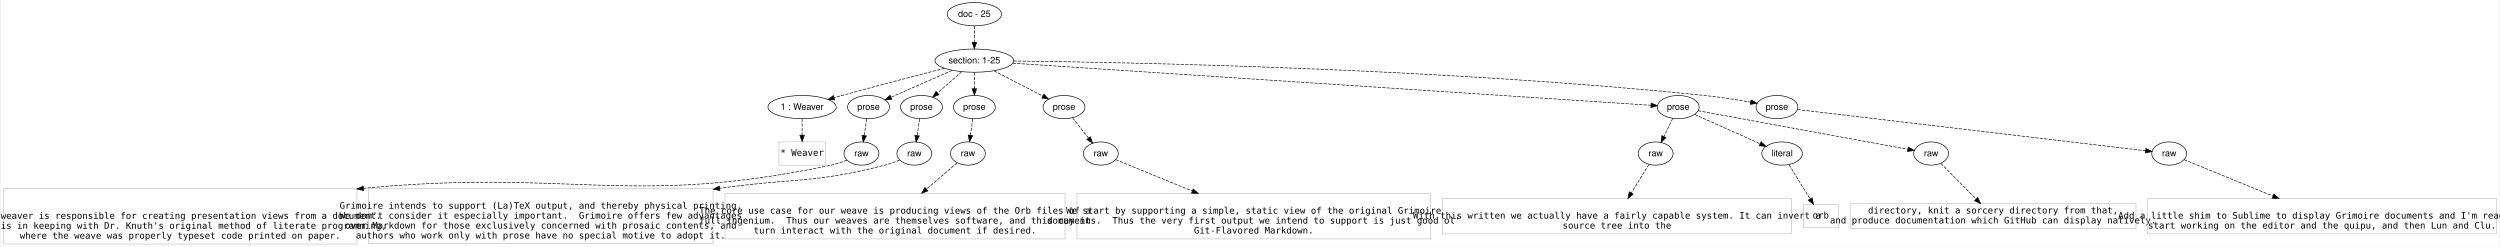
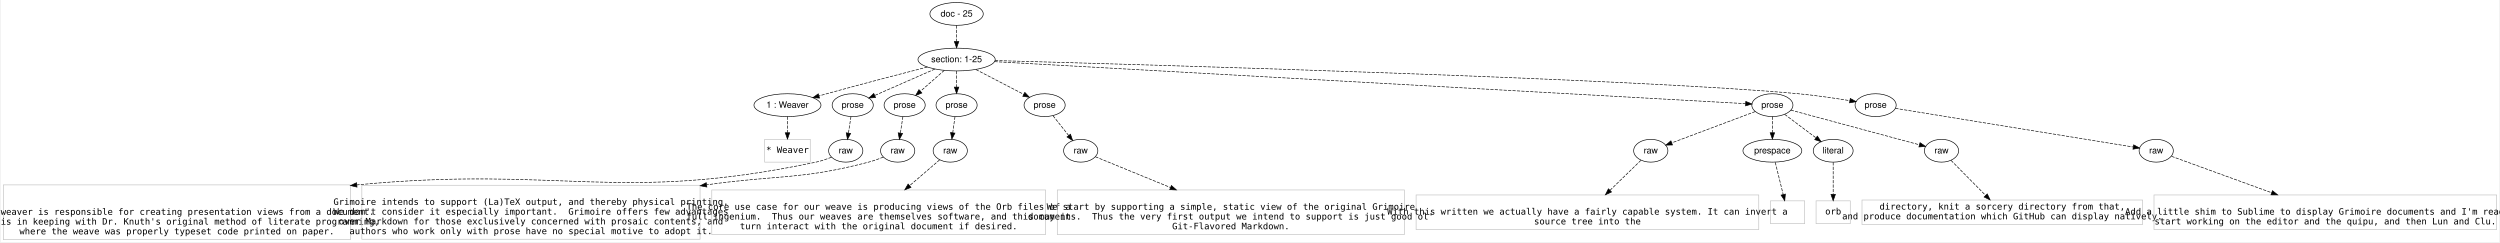
- <svg xmlns="http://www.w3.org/2000/svg" width="3873pt" height="382pt" viewBox="0.00 0.00 3872.50 382.20">
+ <svg xmlns="http://www.w3.org/2000/svg" width="3945pt" height="382pt" viewBox="0.00 0.00 3944.50 382.20">
  <g id="graph0" class="graph" transform="scale(1 1) rotate(0) translate(4 378.2001)">
-     <polygon fill="#ffffff" stroke="transparent" points="-4,4 -4,-378.2 3868.5,-378.2 3868.5,4 -4,4" />
+     <polygon fill="#ffffff" stroke="transparent" points="-4,4 -4,-378.2 3940.5,-378.2 3940.5,4 -4,4" />
    <g id="node1" class="node">
      <ellipse fill="none" stroke="#000000" cx="1505" cy="-356.2" rx="42.122" ry="18" />
      <text text-anchor="middle" x="1505" y="-352" font-family="Helvetica,sans-Serif" font-size="14.00" fill="#000000">doc - 25</text>
    </g>
    <g id="node2" class="node">
      <ellipse fill="none" stroke="#000000" cx="1505" cy="-284.2" rx="60.983" ry="18" />
      <text text-anchor="middle" x="1505" y="-280" font-family="Helvetica,sans-Serif" font-size="14.00" fill="#000000">section: 1-25</text>
    </g>
    <g id="edge1" class="edge">
      <path fill="none" stroke="#000000" stroke-dasharray="5,2" d="M1505,-338.031C1505,-330.331 1505,-321.174 1505,-312.617" />
      <polygon fill="#000000" stroke="#000000" points="1508.5,-312.613 1505,-302.613 1501.5,-312.613 1508.5,-312.613" />
    </g>
    <g id="node3" class="node">
      <ellipse fill="none" stroke="#000000" cx="1238" cy="-212.2" rx="52.919" ry="18" />
      <text text-anchor="middle" x="1238" y="-208" font-family="Helvetica,sans-Serif" font-size="14.00" fill="#000000">1 : Weaver</text>
    </g>
    <g id="edge2" class="edge">
      <path fill="none" stroke="#000000" stroke-dasharray="5,2" d="M1458.91,-272.411C1417.304,-261.684 1354.447,-245.272 1300,-230.2 1295.99,-229.09 1291.839,-227.923 1287.672,-226.74" />
      <polygon fill="#000000" stroke="#000000" points="1288.557,-223.353 1277.98,-223.966 1286.632,-230.083 1288.557,-223.353" />
    </g>
    <g id="node4" class="node">
      <ellipse fill="none" stroke="#000000" cx="1341" cy="-212.2" rx="32.459" ry="18" />
      <text text-anchor="middle" x="1341" y="-208" font-family="Helvetica,sans-Serif" font-size="14.00" fill="#000000">prose</text>
    </g>
    <g id="edge3" class="edge">
      <path fill="none" stroke="#000000" stroke-dasharray="5,2" d="M1470.62,-269.106C1442.81,-256.897 1403.816,-239.778 1375.874,-227.511" />
      <polygon fill="#000000" stroke="#000000" points="1377.051,-224.205 1366.488,-223.39 1374.237,-230.615 1377.051,-224.205" />
    </g>
    <g id="node5" class="node">
      <ellipse fill="none" stroke="#000000" cx="1423" cy="-212.2" rx="32.459" ry="18" />
      <text text-anchor="middle" x="1423" y="-208" font-family="Helvetica,sans-Serif" font-size="14.00" fill="#000000">prose</text>
    </g>
    <g id="edge4" class="edge">
      <path fill="none" stroke="#000000" stroke-dasharray="5,2" d="M1485.567,-267.137C1474.301,-257.245 1459.996,-244.685 1447.91,-234.072" />
      <polygon fill="#000000" stroke="#000000" points="1450.165,-231.395 1440.341,-227.427 1445.547,-236.655 1450.165,-231.395" />
    </g>
    <g id="node6" class="node">
      <ellipse fill="none" stroke="#000000" cx="1505" cy="-212.2" rx="32.459" ry="18" />
      <text text-anchor="middle" x="1505" y="-208" font-family="Helvetica,sans-Serif" font-size="14.00" fill="#000000">prose</text>
    </g>
    <g id="edge5" class="edge">
      <path fill="none" stroke="#000000" stroke-dasharray="5,2" d="M1505,-266.031C1505,-258.331 1505,-249.174 1505,-240.617" />
      <polygon fill="#000000" stroke="#000000" points="1508.5,-240.613 1505,-230.613 1501.5,-240.613 1508.5,-240.613" />
    </g>
    <g id="node7" class="node">
      <ellipse fill="none" stroke="#000000" cx="1644" cy="-212.2" rx="32.459" ry="18" />
      <text text-anchor="middle" x="1644" y="-208" font-family="Helvetica,sans-Serif" font-size="14.00" fill="#000000">prose</text>
    </g>
    <g id="edge6" class="edge">
      <path fill="none" stroke="#000000" stroke-dasharray="5,2" d="M1535.504,-268.399C1557.84,-256.83 1588.121,-241.145 1611.017,-229.285" />
      <polygon fill="#000000" stroke="#000000" points="1612.75,-232.329 1620.02,-224.621 1609.53,-226.113 1612.75,-232.329" />
    </g>
    <g id="node8" class="node">
-       <ellipse fill="none" stroke="#000000" cx="2596" cy="-212.2" rx="32.459" ry="18" />
-       <text text-anchor="middle" x="2596" y="-208" font-family="Helvetica,sans-Serif" font-size="14.00" fill="#000000">prose</text>
+       <ellipse fill="none" stroke="#000000" cx="2793" cy="-212.2" rx="32.459" ry="18" />
+       <text text-anchor="middle" x="2793" y="-208" font-family="Helvetica,sans-Serif" font-size="14.00" fill="#000000">prose</text>
    </g>
    <g id="edge7" class="edge">
-       <path fill="none" stroke="#000000" stroke-dasharray="5,2" d="M1564.432,-280.278C1760.655,-267.328 2384.933,-226.129 2553.632,-214.996" />
-       <polygon fill="#000000" stroke="#000000" points="2554.101,-218.473 2563.849,-214.322 2553.64,-211.488 2554.101,-218.473" />
+       <path fill="none" stroke="#000000" stroke-dasharray="5,2" d="M1564.967,-280.848C1787.212,-268.424 2560.84,-225.178 2750.688,-214.565" />
+       <polygon fill="#000000" stroke="#000000" points="2751.033,-218.052 2760.822,-213.999 2750.642,-211.063 2751.033,-218.052" />
    </g>
    <g id="node9" class="node">
-       <ellipse fill="none" stroke="#000000" cx="2749" cy="-212.2" rx="32.459" ry="18" />
-       <text text-anchor="middle" x="2749" y="-208" font-family="Helvetica,sans-Serif" font-size="14.00" fill="#000000">prose</text>
+       <ellipse fill="none" stroke="#000000" cx="2956" cy="-212.2" rx="32.459" ry="18" />
+       <text text-anchor="middle" x="2956" y="-208" font-family="Helvetica,sans-Serif" font-size="14.00" fill="#000000">prose</text>
    </g>
    <g id="edge8" class="edge">
-       <path fill="none" stroke="#000000" stroke-dasharray="5,2" d="M1565.922,-283.683C1735.874,-281.728 2229.459,-272.536 2637,-230.2 2660.736,-227.734 2687.094,-223.57 2708.275,-219.868" />
-       <polygon fill="#000000" stroke="#000000" points="2708.991,-223.295 2718.223,-218.097 2707.764,-216.404 2708.991,-223.295" />
+       <path fill="none" stroke="#000000" stroke-dasharray="5,2" d="M1565.64,-282.591C1791.347,-276.468 2582.68,-253.779 2834,-230.2 2861.203,-227.648 2891.601,-223.167 2915.25,-219.315" />
+       <polygon fill="#000000" stroke="#000000" points="2915.979,-222.742 2925.273,-217.654 2914.835,-215.836 2915.979,-222.742" />
    </g>
    <g id="node10" class="node">
      <polygon fill="none" stroke="#c0c0c0" points="1274,-158.2 1202,-158.2 1202,-122.2 1274,-122.2 1274,-158.2" />
      <text text-anchor="middle" x="1238" y="-136.7" font-family="Inconsolata" font-size="14.00" fill="#000000">* Weaver</text>
    </g>
    <g id="edge9" class="edge">
      <path fill="none" stroke="#000000" stroke-dasharray="5,2" d="M1238,-194.031C1238,-186.331 1238,-177.174 1238,-168.617" />
      <polygon fill="#000000" stroke="#000000" points="1241.5,-168.613 1238,-158.613 1234.5,-168.613 1241.5,-168.613" />
    </g>
    <g id="node11" class="node">
      <ellipse fill="none" stroke="#000000" cx="1330" cy="-140.2" rx="27" ry="18" />
      <text text-anchor="middle" x="1330" y="-136" font-family="Helvetica,sans-Serif" font-size="14.00" fill="#000000">raw</text>
    </g>
    <g id="edge10" class="edge">
      <path fill="none" stroke="#000000" stroke-dasharray="5,2" d="M1338.224,-194.031C1337.03,-186.213 1335.606,-176.892 1334.281,-168.222" />
      <polygon fill="#000000" stroke="#000000" points="1337.707,-167.47 1332.737,-158.113 1330.787,-168.527 1337.707,-167.47" />
    </g>
    <g id="node13" class="node">
      <ellipse fill="none" stroke="#000000" cx="1412" cy="-140.2" rx="27" ry="18" />
      <text text-anchor="middle" x="1412" y="-136" font-family="Helvetica,sans-Serif" font-size="14.00" fill="#000000">raw</text>
    </g>
    <g id="edge12" class="edge">
      <path fill="none" stroke="#000000" stroke-dasharray="5,2" d="M1420.224,-194.031C1419.03,-186.213 1417.606,-176.892 1416.281,-168.222" />
      <polygon fill="#000000" stroke="#000000" points="1419.707,-167.47 1414.737,-158.113 1412.787,-168.527 1419.707,-167.47" />
    </g>
    <g id="node15" class="node">
      <ellipse fill="none" stroke="#000000" cx="1495" cy="-140.2" rx="27" ry="18" />
      <text text-anchor="middle" x="1495" y="-136" font-family="Helvetica,sans-Serif" font-size="14.00" fill="#000000">raw</text>
    </g>
    <g id="edge14" class="edge">
      <path fill="none" stroke="#000000" stroke-dasharray="5,2" d="M1502.477,-194.031C1501.407,-186.331 1500.135,-177.174 1498.947,-168.617" />
      <polygon fill="#000000" stroke="#000000" points="1502.4,-168.037 1497.557,-158.613 1495.466,-169 1502.4,-168.037" />
    </g>
    <g id="node17" class="node">
      <ellipse fill="none" stroke="#000000" cx="1701" cy="-140.2" rx="27" ry="18" />
      <text text-anchor="middle" x="1701" y="-136" font-family="Helvetica,sans-Serif" font-size="14.00" fill="#000000">raw</text>
    </g>
    <g id="edge16" class="edge">
      <path fill="none" stroke="#000000" stroke-dasharray="5,2" d="M1657.22,-195.501C1664.59,-186.192 1673.895,-174.438 1682.03,-164.162" />
      <polygon fill="#000000" stroke="#000000" points="1684.781,-166.326 1688.244,-156.314 1679.292,-161.982 1684.781,-166.326" />
    </g>
    <g id="node19" class="node">
-       <ellipse fill="none" stroke="#000000" cx="2561" cy="-140.2" rx="27" ry="18" />
-       <text text-anchor="middle" x="2561" y="-136" font-family="Helvetica,sans-Serif" font-size="14.00" fill="#000000">raw</text>
+       <ellipse fill="none" stroke="#000000" cx="2601" cy="-140.2" rx="27" ry="18" />
+       <text text-anchor="middle" x="2601" y="-136" font-family="Helvetica,sans-Serif" font-size="14.00" fill="#000000">raw</text>
    </g>
    <g id="edge18" class="edge">
-       <path fill="none" stroke="#000000" stroke-dasharray="5,2" d="M2587.528,-194.771C2583.4,-186.281 2578.351,-175.893 2573.769,-166.468" />
-       <polygon fill="#000000" stroke="#000000" points="2576.914,-164.932 2569.394,-157.469 2570.619,-167.993 2576.914,-164.932" />
+       <path fill="none" stroke="#000000" stroke-dasharray="5,2" d="M2765.898,-202.037C2731.264,-189.049 2671.341,-166.578 2634.061,-152.598" />
+       <polygon fill="#000000" stroke="#000000" points="2635.235,-149.3 2624.643,-149.066 2632.777,-155.855 2635.235,-149.3" />
    </g>
    <g id="node20" class="node">
-       <ellipse fill="none" stroke="#000000" cx="2757" cy="-140.2" rx="31.481" ry="18" />
-       <text text-anchor="middle" x="2757" y="-136" font-family="Helvetica,sans-Serif" font-size="14.00" fill="#000000">literal</text>
+       <ellipse fill="none" stroke="#000000" cx="2793" cy="-140.2" rx="46.474" ry="18" />
+       <text text-anchor="middle" x="2793" y="-136" font-family="Helvetica,sans-Serif" font-size="14.00" fill="#000000">prespace</text>
    </g>
    <g id="edge19" class="edge">
-       <path fill="none" stroke="#000000" stroke-dasharray="5,2" d="M2621.511,-200.792C2648.874,-188.555 2692.474,-169.057 2722.796,-155.496" />
-       <polygon fill="#000000" stroke="#000000" points="2724.438,-158.596 2732.137,-151.319 2721.58,-152.206 2724.438,-158.596" />
+       <path fill="none" stroke="#000000" stroke-dasharray="5,2" d="M2793,-194.031C2793,-186.331 2793,-177.174 2793,-168.617" />
+       <polygon fill="#000000" stroke="#000000" points="2796.5,-168.613 2793,-158.613 2789.5,-168.613 2796.5,-168.613" />
    </g>
    <g id="node21" class="node">
-       <ellipse fill="none" stroke="#000000" cx="2988" cy="-140.2" rx="27" ry="18" />
-       <text text-anchor="middle" x="2988" y="-136" font-family="Helvetica,sans-Serif" font-size="14.00" fill="#000000">raw</text>
+       <ellipse fill="none" stroke="#000000" cx="2889" cy="-140.2" rx="31.481" ry="18" />
+       <text text-anchor="middle" x="2889" y="-136" font-family="Helvetica,sans-Serif" font-size="14.00" fill="#000000">literal</text>
    </g>
    <g id="edge20" class="edge">
-       <path fill="none" stroke="#000000" stroke-dasharray="5,2" d="M2626.76,-206.55C2698.211,-193.427 2875.135,-160.93 2951.711,-146.865" />
-       <polygon fill="#000000" stroke="#000000" points="2952.625,-150.256 2961.829,-145.007 2951.361,-143.371 2952.625,-150.256" />
-     </g>
-     <g id="node25" class="node">
-       <ellipse fill="none" stroke="#000000" cx="3357" cy="-140.2" rx="27" ry="18" />
-       <text text-anchor="middle" x="3357" y="-136" font-family="Helvetica,sans-Serif" font-size="14.00" fill="#000000">raw</text>
-     </g>
-     <g id="edge24" class="edge">
-       <path fill="none" stroke="#000000" stroke-dasharray="5,2" d="M2780.833,-208.43C2884.271,-196.181 3210.563,-157.541 3320.461,-144.527" />
-       <polygon fill="#000000" stroke="#000000" points="3320.887,-148.001 3330.406,-143.349 3320.064,-141.05 3320.887,-148.001" />
+       <path fill="none" stroke="#000000" stroke-dasharray="5,2" d="M2812.427,-197.63C2826.573,-187.021 2845.923,-172.507 2861.633,-160.725" />
+       <polygon fill="#000000" stroke="#000000" points="2864.03,-163.303 2869.93,-154.503 2859.829,-157.703 2864.03,-163.303" />
+     </g>
+     <g id="node22" class="node">
+       <ellipse fill="none" stroke="#000000" cx="3060" cy="-140.2" rx="27" ry="18" />
+       <text text-anchor="middle" x="3060" y="-136" font-family="Helvetica,sans-Serif" font-size="14.00" fill="#000000">raw</text>
+     </g>
+     <g id="edge21" class="edge">
+       <path fill="none" stroke="#000000" stroke-dasharray="5,2" d="M2822.082,-204.358C2871.602,-191.004 2972.082,-163.908 3025.231,-149.576" />
+       <polygon fill="#000000" stroke="#000000" points="3026.147,-152.954 3034.891,-146.971 3024.324,-146.196 3026.147,-152.954" />
+     </g>
+     <g id="node27" class="node">
+       <ellipse fill="none" stroke="#000000" cx="3399" cy="-140.2" rx="27" ry="18" />
+       <text text-anchor="middle" x="3399" y="-136" font-family="Helvetica,sans-Serif" font-size="14.00" fill="#000000">raw</text>
+     </g>
+     <g id="edge26" class="edge">
+       <path fill="none" stroke="#000000" stroke-dasharray="5,2" d="M2987.151,-207.137C3066.84,-194.185 3277.793,-159.9 3362.77,-146.089" />
+       <polygon fill="#000000" stroke="#000000" points="3363.418,-149.529 3372.727,-144.47 3362.295,-142.62 3363.418,-149.529" />
    </g>
    <g id="node12" class="node">
      <polygon fill="none" stroke="#c0c0c0" points="548,-86.3 0,-86.3 0,.1 548,.1 548,-86.3" />
      <text text-anchor="middle" x="274" y="-39" font-family="Inconsolata" font-size="14.00" fill="#000000">  Our weaver is responsible for creating presentation views from a document.</text>
      <text text-anchor="middle" x="274" y="-23.6" font-family="Inconsolata" font-size="14.00" fill="#000000">This is in keeping with Dr. Knuth's original method of literate programming,</text>
      <text text-anchor="middle" x="274" y="-8.2" font-family="Inconsolata" font-size="14.00" fill="#000000">where the weave was properly typeset code printed on paper. </text>
    </g>
    <g id="edge11" class="edge">
      <path fill="none" stroke="#000000" stroke-dasharray="5,2" d="M1307.49,-129.922C1299.869,-126.893 1291.208,-123.929 1283,-122.2 970.118,-56.281 880.276,-117.284 558.14,-86.269" />
      <polygon fill="#000000" stroke="#000000" points="558.347,-82.773 548.053,-85.276 557.661,-89.739 558.347,-82.773" />
    </g>
    <g id="node14" class="node">
      <polygon fill="none" stroke="#c0c0c0" points="1100,-85.701 566,-85.701 566,-.499 1100,-.499 1100,-85.701" />
      <text text-anchor="middle" x="833" y="-54.7" font-family="Inconsolata" font-size="14.00" fill="#000000">Grimoire intends to support (La)TeX output, and thereby physical printing.</text>
      <text text-anchor="middle" x="833" y="-39.3" font-family="Inconsolata" font-size="14.00" fill="#000000">We don't consider it especially important.  Grimoire offers few advantages</text>
      <text text-anchor="middle" x="833" y="-23.9" font-family="Inconsolata" font-size="14.00" fill="#000000">over Markdown for those exclusively concerned with prosaic contents, and </text>
      <text text-anchor="middle" x="833" y="-8.5" font-family="Inconsolata" font-size="14.00" fill="#000000">authors who work only with prose have no special motive to adopt it. </text>
    </g>
    <g id="edge13" class="edge">
      <path fill="none" stroke="#000000" stroke-dasharray="5,2" d="M1389.42,-130.151C1382.072,-127.211 1373.798,-124.242 1366,-122.2 1257.584,-93.814 1224.932,-102.557 1110.532,-86.389" />
      <polygon fill="#000000" stroke="#000000" points="1110.715,-82.879 1100.317,-84.91 1109.712,-89.807 1110.715,-82.879" />
    </g>
    <g id="node16" class="node">
      <polygon fill="none" stroke="#c0c0c0" points="1645.5,-78.3 1118.5,-78.3 1118.5,-7.9 1645.5,-7.9 1645.5,-78.3" />
      <text text-anchor="middle" x="1382" y="-47" font-family="Inconsolata" font-size="14.00" fill="#000000">The core use case for our weave is producing views of the Orb files of a </text>
      <text text-anchor="middle" x="1382" y="-31.6" font-family="Inconsolata" font-size="14.00" fill="#000000">full ingenium.  Thus our weaves are themselves software, and this may in</text>
      <text text-anchor="middle" x="1382" y="-16.2" font-family="Inconsolata" font-size="14.00" fill="#000000">turn interact with the original document if desired.</text>
    </g>
    <g id="edge15" class="edge">
      <path fill="none" stroke="#000000" stroke-dasharray="5,2" d="M1478.326,-125.873C1465.762,-115.076 1447.852,-99.686 1430.876,-85.099" />
      <polygon fill="#000000" stroke="#000000" points="1433.031,-82.336 1423.165,-78.473 1428.469,-87.645 1433.031,-82.336" />
    </g>
    <g id="node18" class="node">
      <polygon fill="none" stroke="#c0c0c0" points="2212,-78.3 1664,-78.3 1664,-7.9 2212,-7.9 2212,-78.3" />
      <text text-anchor="middle" x="1938" y="-47" font-family="Inconsolata" font-size="14.00" fill="#000000">We start by supporting a simple, static view of the original Grimoire</text>
      <text text-anchor="middle" x="1938" y="-31.6" font-family="Inconsolata" font-size="14.00" fill="#000000">documents.  Thus the very first output we intend to support is just good ol'</text>
      <text text-anchor="middle" x="1938" y="-16.2" font-family="Inconsolata" font-size="14.00" fill="#000000">Git-Flavored Markdown. </text>
    </g>
    <g id="edge17" class="edge">
      <path fill="none" stroke="#000000" stroke-dasharray="5,2" d="M1724.156,-130.713C1751.664,-119.443 1799.295,-99.928 1842.631,-82.173" />
      <polygon fill="#000000" stroke="#000000" points="1844.165,-85.327 1852.091,-78.297 1841.511,-78.85 1844.165,-85.327" />
    </g>
-     <g id="node22" class="node">
+     <g id="node23" class="node">
      <polygon fill="none" stroke="#c0c0c0" points="2771.5,-70.4 2230.5,-70.4 2230.5,-15.8 2771.5,-15.8 2771.5,-70.4" />
      <text text-anchor="middle" x="2501" y="-39.3" font-family="Inconsolata" font-size="14.00" fill="#000000">With this written we actually have a fairly capable system. It can invert a</text>
-       <text text-anchor="middle" x="2501" y="-23.9" font-family="Inconsolata" font-size="14.00" fill="#000000">source tree into the </text>
-     </g>
-     <g id="edge21" class="edge">
-       <path fill="none" stroke="#000000" stroke-dasharray="5,2" d="M2550.549,-123.287C2543.027,-111.114 2532.601,-94.241 2523.253,-79.112" />
-       <polygon fill="#000000" stroke="#000000" points="2526.137,-77.122 2517.903,-70.455 2520.182,-80.802 2526.137,-77.122" />
-     </g>
-     <g id="node23" class="node">
+       <text text-anchor="middle" x="2501" y="-23.9" font-family="Inconsolata" font-size="14.00" fill="#000000">source tree into the</text>
+     </g>
+     <g id="edge22" class="edge">
+       <path fill="none" stroke="#000000" stroke-dasharray="5,2" d="M2585.375,-125.028C2572.418,-112.447 2553.492,-94.07 2536.846,-77.907" />
+       <polygon fill="#000000" stroke="#000000" points="2539.001,-75.121 2529.389,-70.665 2534.125,-80.143 2539.001,-75.121" />
+     </g>
+     <g id="node24" class="node">
      <polygon fill="none" stroke="#c0c0c0" points="2844,-61.1 2790,-61.1 2790,-25.1 2844,-25.1 2844,-61.1" />
-       <text text-anchor="middle" x="2817" y="-39.6" font-family="Inconsolata" font-size="14.00" fill="#000000">orb</text>
-     </g>
-     <g id="edge22" class="edge">
-       <path fill="none" stroke="#000000" stroke-dasharray="5,2" d="M2767.727,-122.841C2776.771,-108.204 2789.868,-87.009 2800.286,-70.149" />
-       <polygon fill="#000000" stroke="#000000" points="2803.476,-71.645 2805.755,-61.298 2797.521,-67.965 2803.476,-71.645" />
-     </g>
-     <g id="node24" class="node">
-       <polygon fill="none" stroke="#c0c0c0" points="3305.5,-62.401 2862.5,-62.401 2862.5,-23.799 3305.5,-23.799 3305.5,-62.401" />
-       <text text-anchor="middle" x="3084" y="-47.3" font-family="Inconsolata" font-size="14.00" fill="#000000"> directory, knit a sorcery directory from that,</text>
-       <text text-anchor="middle" x="3084" y="-31.9" font-family="Inconsolata" font-size="14.00" fill="#000000">and produce documentation which GitHub can display natively. </text>
+       <text text-anchor="middle" x="2817" y="-39.6" font-family="Inconsolata" font-size="14.00" fill="#000000"> </text>
    </g>
    <g id="edge23" class="edge">
-       <path fill="none" stroke="#000000" stroke-dasharray="5,2" d="M3003,-125.028C3017.581,-110.28 3040.036,-87.567 3057.609,-69.794" />
-       <polygon fill="#000000" stroke="#000000" points="3060.262,-72.088 3064.804,-62.516 3055.284,-67.167 3060.262,-72.088" />
+       <path fill="none" stroke="#000000" stroke-dasharray="5,2" d="M2797.514,-121.936C2801.034,-107.696 2805.985,-87.667 2810.015,-71.361" />
+       <polygon fill="#000000" stroke="#000000" points="2813.504,-71.83 2812.506,-61.282 2806.709,-70.15 2813.504,-71.83" />
+     </g>
+     <g id="node25" class="node">
+       <polygon fill="none" stroke="#c0c0c0" points="2916,-61.1 2862,-61.1 2862,-25.1 2916,-25.1 2916,-61.1" />
+       <text text-anchor="middle" x="2889" y="-39.6" font-family="Inconsolata" font-size="14.00" fill="#000000">orb</text>
+     </g>
+     <g id="edge24" class="edge">
+       <path fill="none" stroke="#000000" stroke-dasharray="5,2" d="M2889,-121.936C2889,-107.696 2889,-87.667 2889,-71.361" />
+       <polygon fill="#000000" stroke="#000000" points="2892.5,-71.282 2889,-61.282 2885.5,-71.282 2892.5,-71.282" />
    </g>
    <g id="node26" class="node">
-       <polygon fill="none" stroke="#c0c0c0" points="3864.5,-70.4 3323.5,-70.4 3323.5,-15.8 3864.5,-15.8 3864.5,-70.4" />
-       <text text-anchor="middle" x="3594" y="-39.3" font-family="Inconsolata" font-size="14.00" fill="#000000">Add a little shim to Sublime to display Grimoire documents and I'm ready to</text>
-       <text text-anchor="middle" x="3594" y="-23.9" font-family="Inconsolata" font-size="14.00" fill="#000000">start working on the editor and the quipu, and then Lun and Clu. </text>
+       <polygon fill="none" stroke="#c0c0c0" points="3377.5,-62.401 2934.5,-62.401 2934.5,-23.799 3377.5,-23.799 3377.5,-62.401" />
+       <text text-anchor="middle" x="3156" y="-47.3" font-family="Inconsolata" font-size="14.00" fill="#000000"> directory, knit a sorcery directory from that,</text>
+       <text text-anchor="middle" x="3156" y="-31.9" font-family="Inconsolata" font-size="14.00" fill="#000000">and produce documentation which GitHub can display natively. </text>
    </g>
    <g id="edge25" class="edge">
-       <path fill="none" stroke="#000000" stroke-dasharray="5,2" d="M3380.156,-130.713C3411.823,-117.739 3470.156,-93.84 3517.907,-74.276" />
-       <polygon fill="#000000" stroke="#000000" points="3519.378,-77.455 3527.305,-70.425 3516.724,-70.978 3519.378,-77.455" />
+       <path fill="none" stroke="#000000" stroke-dasharray="5,2" d="M3075,-125.028C3089.581,-110.28 3112.036,-87.567 3129.609,-69.794" />
+       <polygon fill="#000000" stroke="#000000" points="3132.262,-72.088 3136.804,-62.516 3127.284,-67.167 3132.262,-72.088" />
+     </g>
+     <g id="node28" class="node">
+       <polygon fill="none" stroke="#c0c0c0" points="3936.5,-70.4 3395.5,-70.4 3395.5,-15.8 3936.5,-15.8 3936.5,-70.4" />
+       <text text-anchor="middle" x="3666" y="-39.3" font-family="Inconsolata" font-size="14.00" fill="#000000">Add a little shim to Sublime to display Grimoire documents and I'm ready to</text>
+       <text text-anchor="middle" x="3666" y="-23.9" font-family="Inconsolata" font-size="14.00" fill="#000000">start working on the editor and the quipu, and then Lun and Clu. </text>
+     </g>
+     <g id="edge27" class="edge">
+       <path fill="none" stroke="#000000" stroke-dasharray="5,2" d="M3423.165,-131.412C3458.599,-118.526 3526.407,-93.866 3581.383,-73.873" />
+       <polygon fill="#000000" stroke="#000000" points="3582.586,-77.16 3590.787,-70.453 3580.193,-70.581 3582.586,-77.16" />
    </g>
  </g>
</svg>
